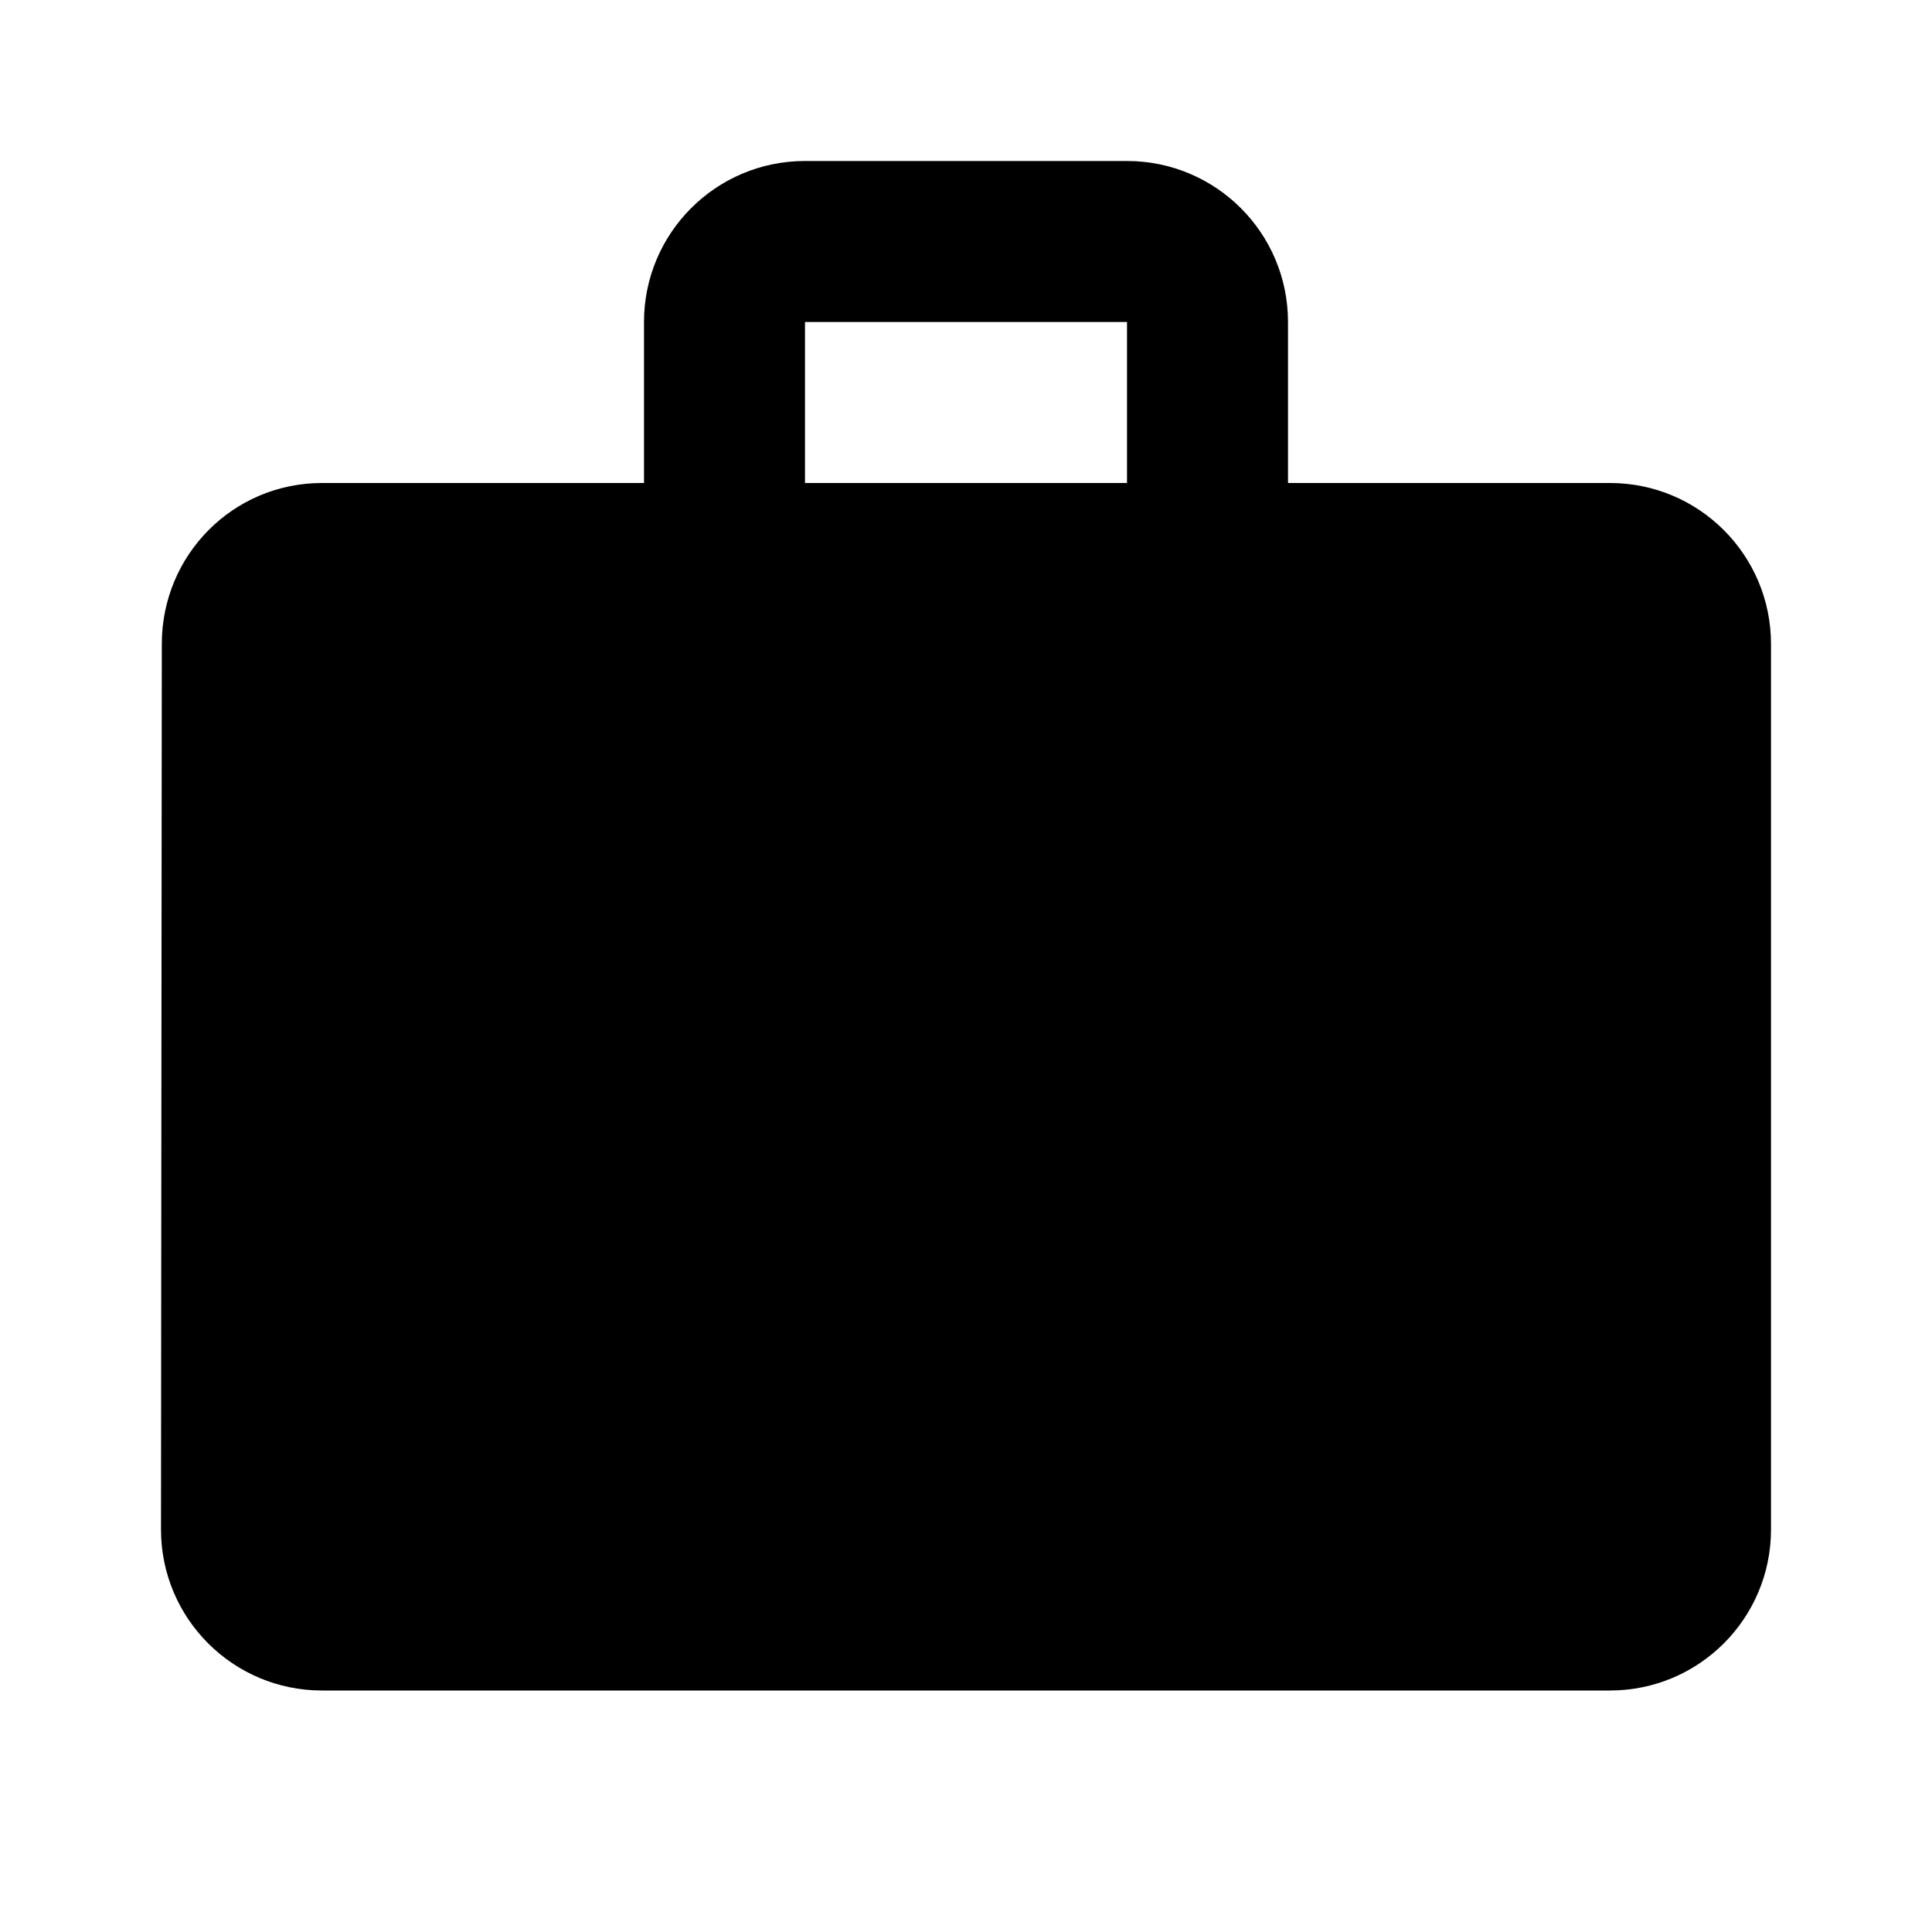
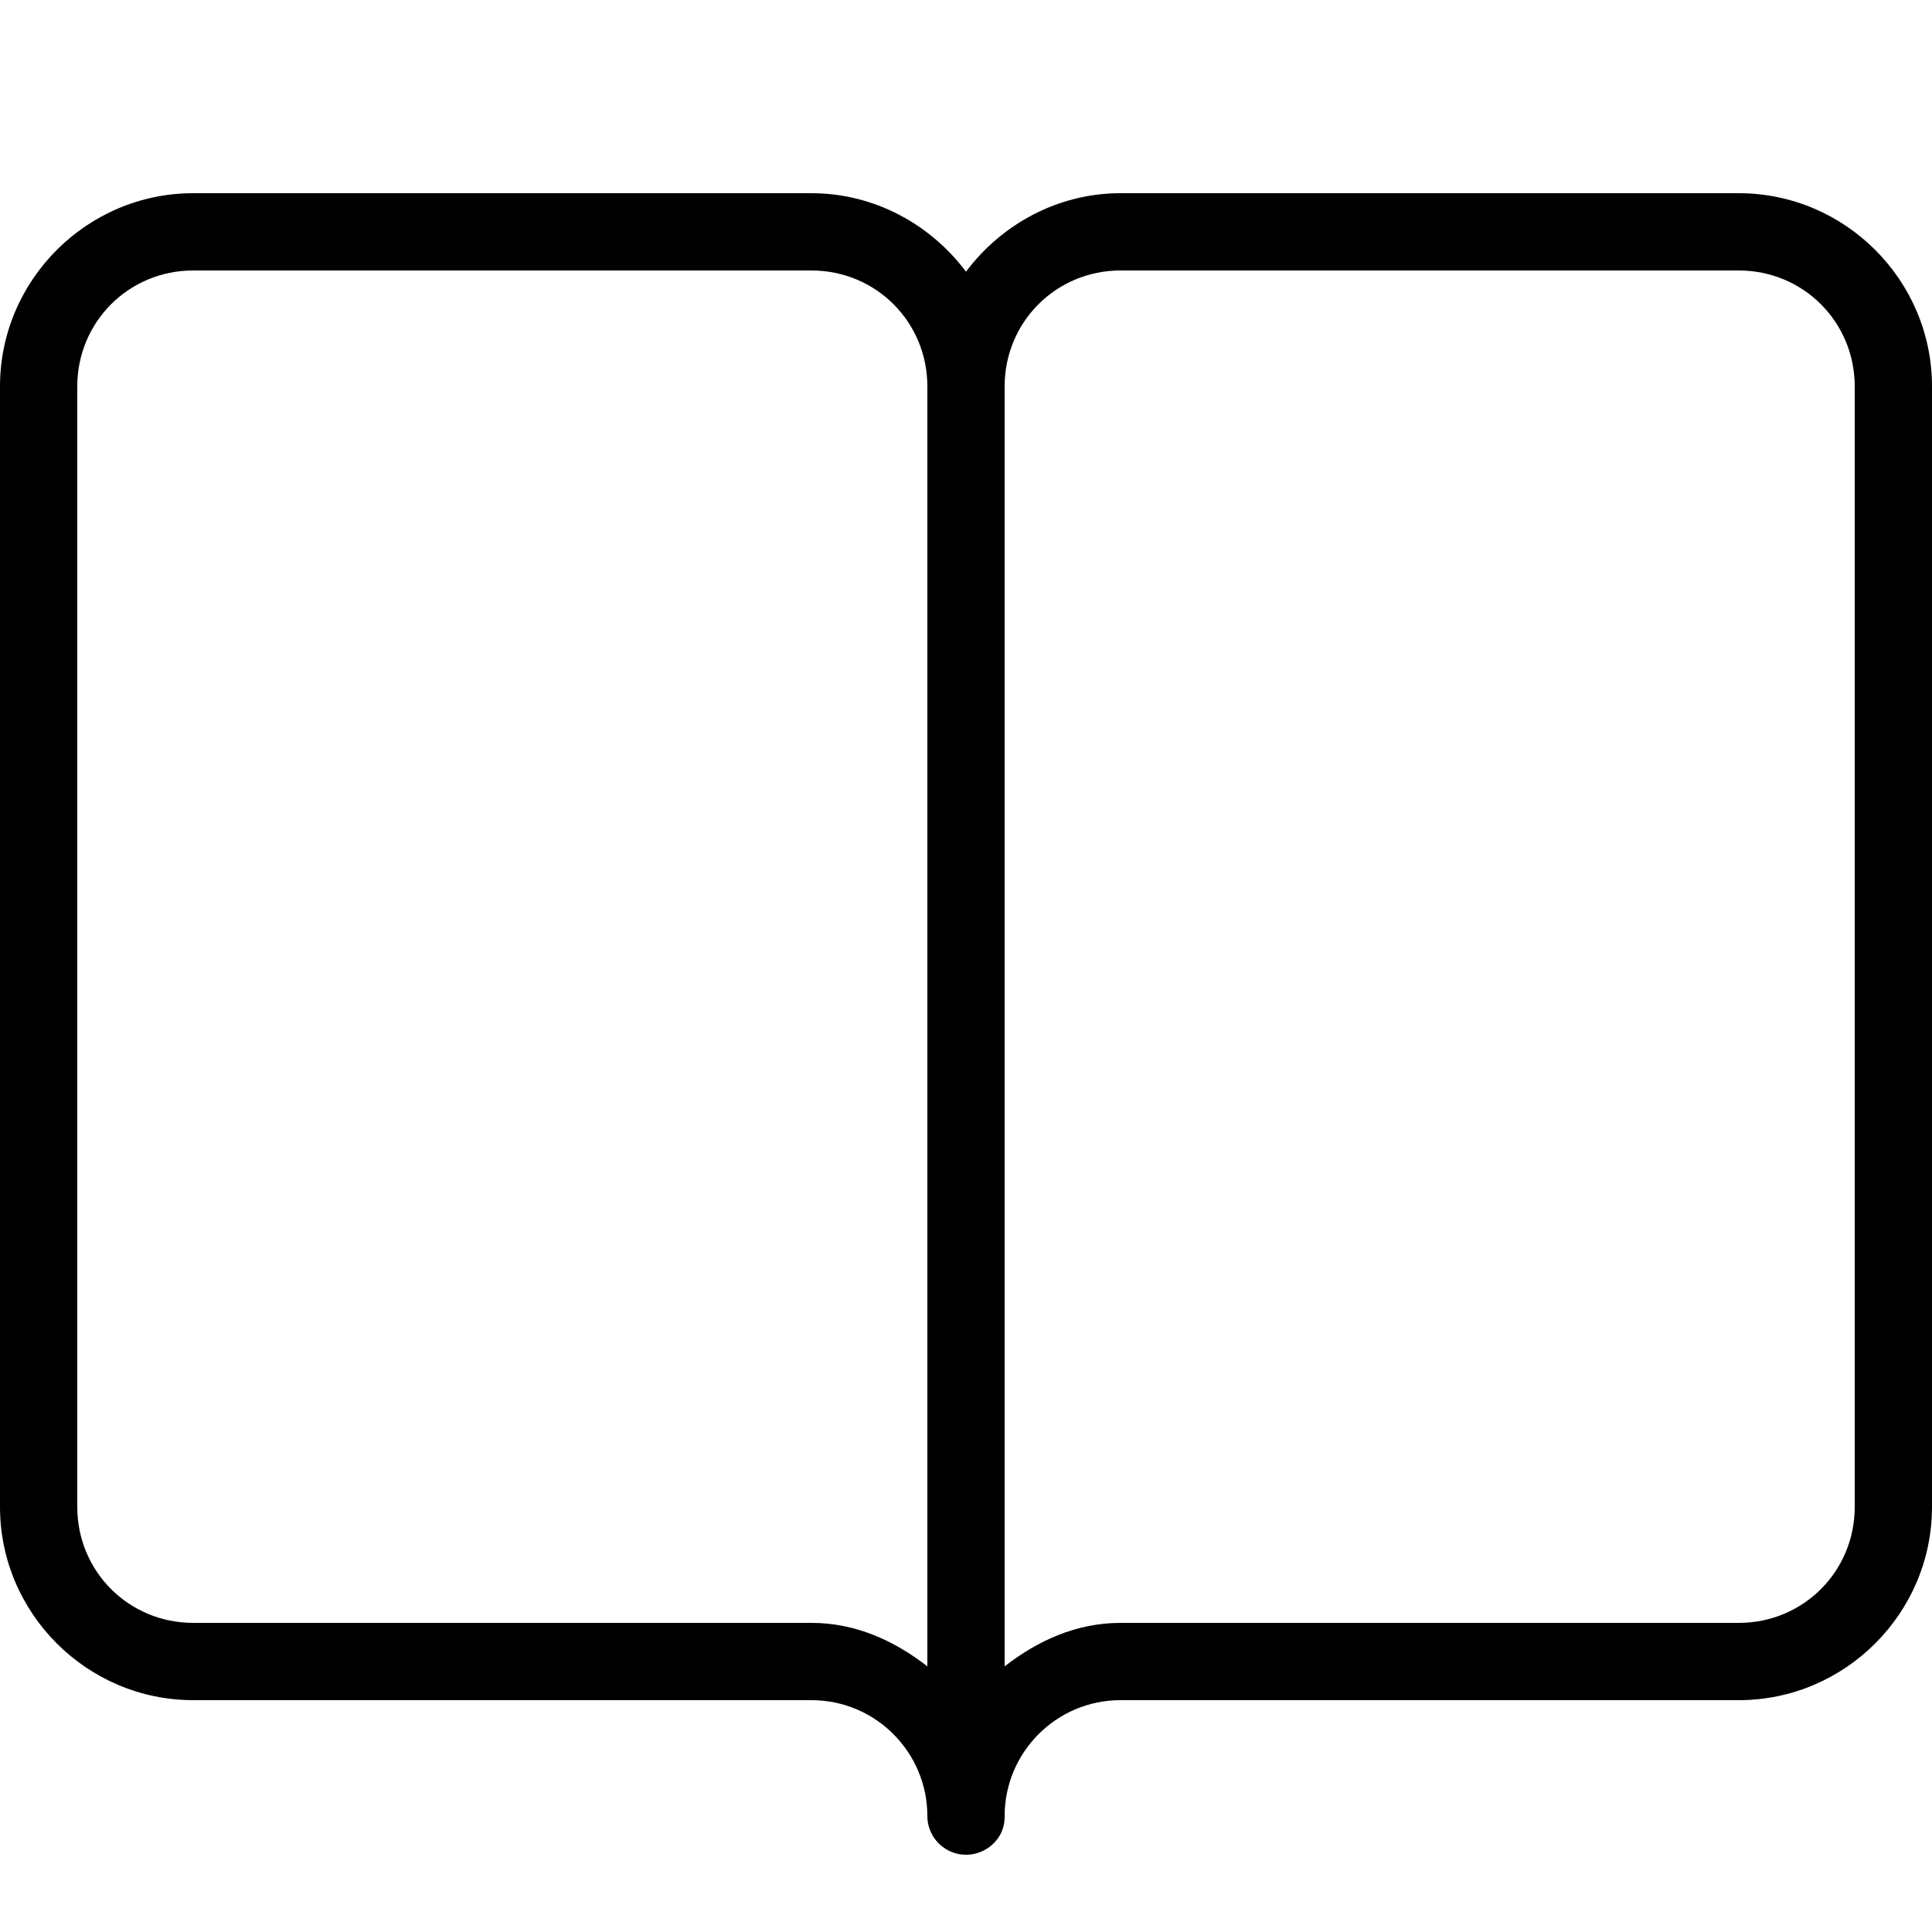
- <svg xmlns="http://www.w3.org/2000/svg" height="48" viewBox="0 0 48 48" width="48">
-   <path d="M48 0v48h-48v-48h48m1-1h-50v50h50v-50z" fill="#DB4437" />
-   <path d="M40 12h-8v-4c0-2.21-1.79-4-4-4h-8c-2.21 0-4 1.79-4 4v4h-8c-2.21 0-3.98 1.79-3.98 4l-.02 22c0 2.21 1.79 4 4 4h32c2.21 0 4-1.79 4-4v-22c0-2.21-1.79-4-4-4zm-12 0h-8v-4h8v4z" />
+ <svg xmlns="http://www.w3.org/2000/svg" viewBox="0 0 50 50" version="1.1" width="50px" height="50px">
+   <g id="surface1">
+     <path style=" " d="M 5 5 C 2.25 5 0 7.25 0 10 L 0 39 C 0 41.75 2.25 44 5 44 L 21 44 C 22.664 44 24 45.352 24 47 C 24 47.309 24.145 47.602 24.387 47.789 C 24.633 47.98 24.949 48.047 25.25 47.969 C 25.512 47.902 25.738 47.734 25.875 47.5 C 25.961 47.348 26.004 47.176 26 47 C 26 45.352 27.336 44 29 44 L 45 44 C 47.75 44 50 41.75 50 39 L 50 10 C 50 7.25 47.75 5 45 5 L 29 5 C 27.367 5 25.914 5.812 25 7.031 C 24.086 5.812 22.633 5 21 5 Z M 5 7 L 21 7 C 22.668 7 24 8.332 24 10 L 24 43.125 C 23.152 42.465 22.148 42 21 42 L 5 42 C 3.332 42 2 40.668 2 39 L 2 10 C 2 8.332 3.332 7 5 7 Z M 29 7 L 45 7 C 46.668 7 48 8.332 48 10 L 48 39 C 48 40.668 46.668 42 45 42 L 29 42 C 27.852 42 26.848 42.465 26 43.125 L 26 10 C 26 8.332 27.332 7 29 7 Z " />
+   </g>
</svg>
